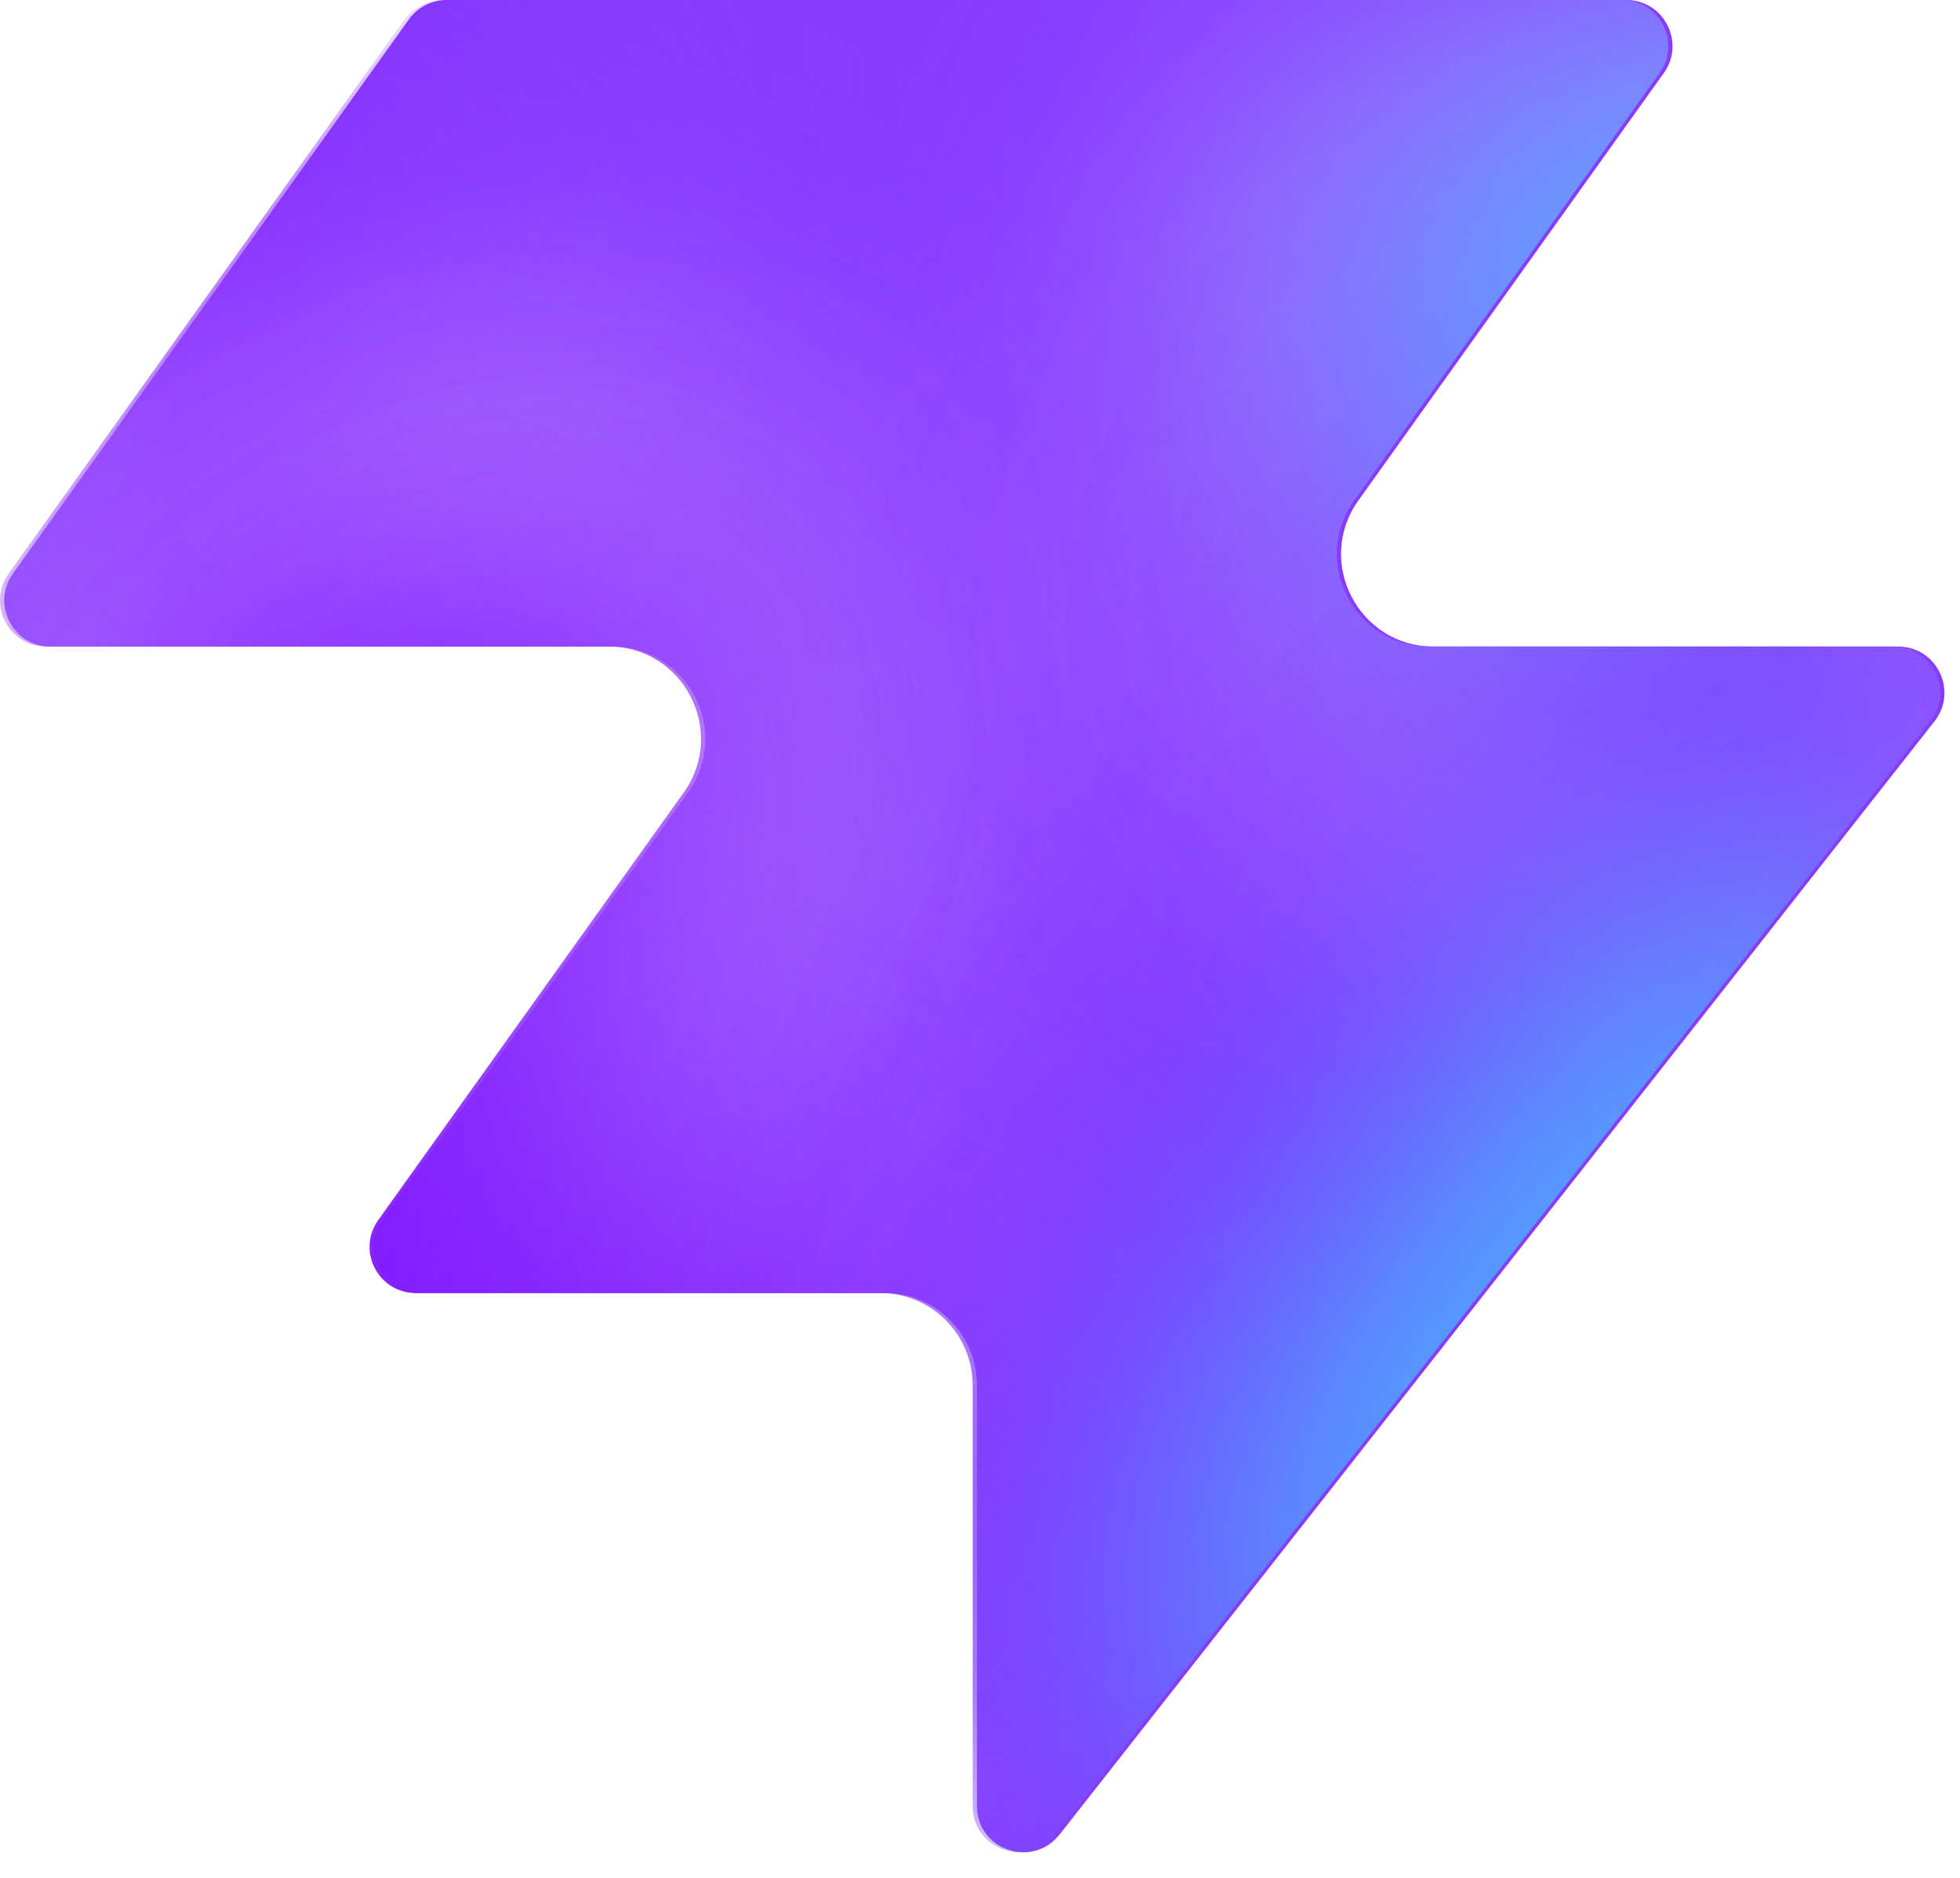
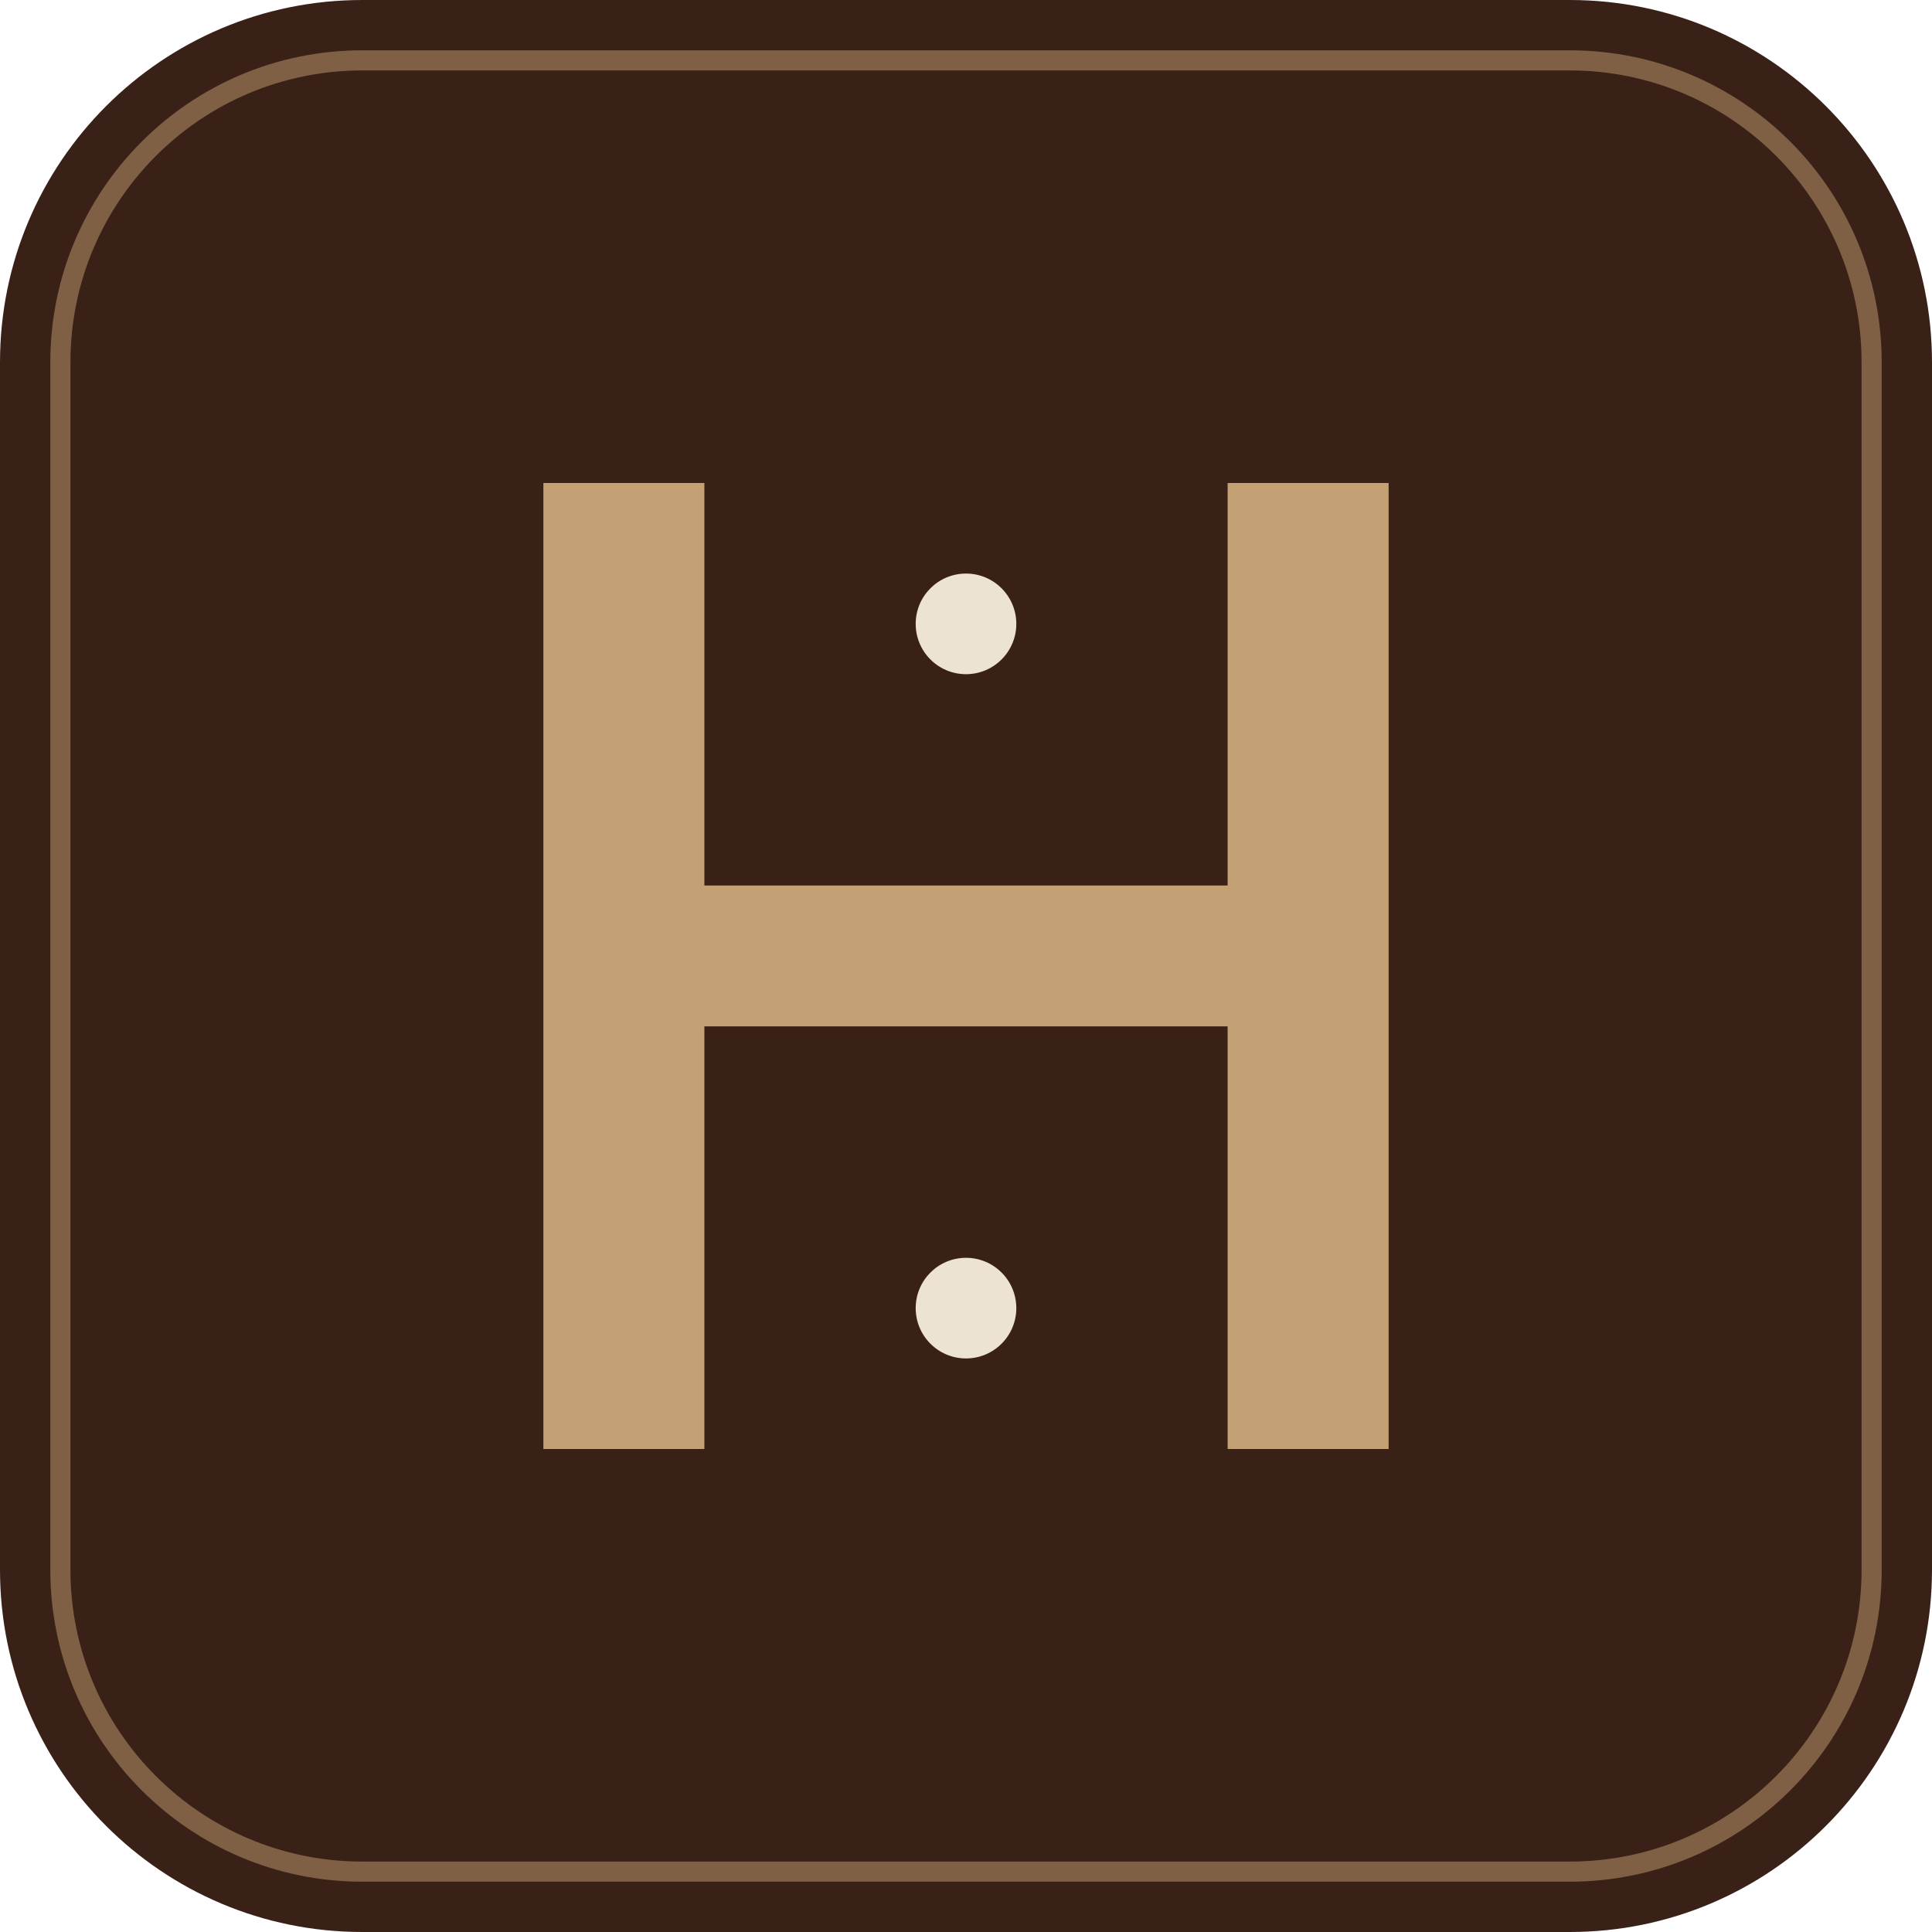
- <svg xmlns="http://www.w3.org/2000/svg" width="48" height="46" fill="none" viewBox="0 0 48 46">
-   <path fill="#863bff" d="M25.946 44.938c-.664.845-2.021.375-2.021-.698V33.937a2.26 2.26 0 0 0-2.262-2.262H10.287c-.92 0-1.456-1.04-.92-1.788l7.48-10.471c1.07-1.497 0-3.578-1.842-3.578H1.237c-.92 0-1.456-1.04-.92-1.788L10.013.474c.214-.297.556-.474.92-.474h28.894c.92 0 1.456 1.04.92 1.788l-7.48 10.471c-1.07 1.498 0 3.579 1.842 3.579h11.377c.943 0 1.473 1.088.89 1.83L25.947 44.94z" style="fill:#863bff;fill:color(display-p3 .525 .23 1);fill-opacity:1" />
-   <mask id="a" width="48" height="46" x="0" y="0" maskUnits="userSpaceOnUse" style="mask-type:alpha">
-     <path fill="#000" d="M25.842 44.938c-.664.844-2.021.375-2.021-.698V33.937a2.26 2.26 0 0 0-2.262-2.262H10.183c-.92 0-1.456-1.04-.92-1.788l7.48-10.471c1.07-1.498 0-3.579-1.842-3.579H1.133c-.92 0-1.456-1.04-.92-1.787L9.91.473c.214-.297.556-.474.92-.474h28.894c.92 0 1.456 1.04.92 1.788l-7.48 10.471c-1.07 1.498 0 3.578 1.842 3.578h11.377c.943 0 1.473 1.088.89 1.832L25.843 44.94z" style="fill:#000;fill-opacity:1" />
-   </mask>
-   <g mask="url(#a)">
-     <g filter="url(#b)">
-       <ellipse cx="5.508" cy="14.704" fill="#ede6ff" rx="5.508" ry="14.704" style="fill:#ede6ff;fill:color(display-p3 .927 .903 1);fill-opacity:1" transform="matrix(.00324 1 1 -.00324 -4.47 31.516)" />
-     </g>
-     <g filter="url(#c)">
-       <ellipse cx="10.399" cy="29.851" fill="#ede6ff" rx="10.399" ry="29.851" style="fill:#ede6ff;fill:color(display-p3 .927 .903 1);fill-opacity:1" transform="matrix(.00324 1 1 -.00324 -39.328 7.883)" />
-     </g>
-     <g filter="url(#d)">
-       <ellipse cx="5.508" cy="30.487" fill="#7e14ff" rx="5.508" ry="30.487" style="fill:#7e14ff;fill:color(display-p3 .492 .077 1);fill-opacity:1" transform="rotate(89.814 -25.913 -14.639)scale(1 -1)" />
-     </g>
-     <g filter="url(#e)">
-       <ellipse cx="5.508" cy="30.599" fill="#7e14ff" rx="5.508" ry="30.599" style="fill:#7e14ff;fill:color(display-p3 .492 .077 1);fill-opacity:1" transform="rotate(89.814 -32.644 -3.334)scale(1 -1)" />
-     </g>
-     <g filter="url(#f)">
-       <ellipse cx="5.508" cy="30.599" fill="#7e14ff" rx="5.508" ry="30.599" style="fill:#7e14ff;fill:color(display-p3 .492 .077 1);fill-opacity:1" transform="matrix(.00324 1 1 -.00324 -34.34 30.47)" />
-     </g>
-     <g filter="url(#g)">
-       <ellipse cx="14.072" cy="22.078" fill="#ede6ff" rx="14.072" ry="22.078" style="fill:#ede6ff;fill:color(display-p3 .927 .903 1);fill-opacity:1" transform="rotate(93.35 24.506 48.493)scale(-1 1)" />
-     </g>
-     <g filter="url(#h)">
-       <ellipse cx="3.47" cy="21.501" fill="#7e14ff" rx="3.47" ry="21.501" style="fill:#7e14ff;fill:color(display-p3 .492 .077 1);fill-opacity:1" transform="rotate(89.009 28.708 47.59)scale(-1 1)" />
-     </g>
-     <g filter="url(#i)">
-       <ellipse cx="3.47" cy="21.501" fill="#7e14ff" rx="3.47" ry="21.501" style="fill:#7e14ff;fill:color(display-p3 .492 .077 1);fill-opacity:1" transform="rotate(89.009 28.708 47.59)scale(-1 1)" />
-     </g>
-     <g filter="url(#j)">
-       <ellipse cx=".387" cy="8.972" fill="#7e14ff" rx="4.407" ry="29.108" style="fill:#7e14ff;fill:color(display-p3 .492 .077 1);fill-opacity:1" transform="rotate(39.51 .387 8.972)" />
-     </g>
-     <g filter="url(#k)">
-       <ellipse cx="47.523" cy="-6.092" fill="#7e14ff" rx="4.407" ry="29.108" style="fill:#7e14ff;fill:color(display-p3 .492 .077 1);fill-opacity:1" transform="rotate(37.892 47.523 -6.092)" />
-     </g>
-     <g filter="url(#l)">
-       <ellipse cx="41.412" cy="6.333" fill="#47bfff" rx="5.971" ry="9.665" style="fill:#47bfff;fill:color(display-p3 .28 .748 1);fill-opacity:1" transform="rotate(37.892 41.412 6.333)" />
-     </g>
-     <g filter="url(#m)">
-       <ellipse cx="-1.879" cy="38.332" fill="#7e14ff" rx="4.407" ry="29.108" style="fill:#7e14ff;fill:color(display-p3 .492 .077 1);fill-opacity:1" transform="rotate(37.892 -1.88 38.332)" />
-     </g>
-     <g filter="url(#n)">
-       <ellipse cx="-1.879" cy="38.332" fill="#7e14ff" rx="4.407" ry="29.108" style="fill:#7e14ff;fill:color(display-p3 .492 .077 1);fill-opacity:1" transform="rotate(37.892 -1.88 38.332)" />
-     </g>
-     <g filter="url(#o)">
-       <ellipse cx="35.651" cy="29.907" fill="#7e14ff" rx="4.407" ry="29.108" style="fill:#7e14ff;fill:color(display-p3 .492 .077 1);fill-opacity:1" transform="rotate(37.892 35.651 29.907)" />
-     </g>
-     <g filter="url(#p)">
-       <ellipse cx="38.418" cy="32.4" fill="#47bfff" rx="5.971" ry="15.297" style="fill:#47bfff;fill:color(display-p3 .28 .748 1);fill-opacity:1" transform="rotate(37.892 38.418 32.4)" />
-     </g>
-   </g>
-   <defs>
-     <filter id="b" width="60.045" height="41.654" x="-19.77" y="16.149" color-interpolation-filters="sRGB" filterUnits="userSpaceOnUse">
-       <feFlood flood-opacity="0" result="BackgroundImageFix" />
-       <feBlend in="SourceGraphic" in2="BackgroundImageFix" result="shape" />
-       <feGaussianBlur result="effect1_foregroundBlur_2002_17158" stdDeviation="7.659" />
-     </filter>
-     <filter id="c" width="90.34" height="51.437" x="-54.613" y="-7.533" color-interpolation-filters="sRGB" filterUnits="userSpaceOnUse">
-       <feFlood flood-opacity="0" result="BackgroundImageFix" />
-       <feBlend in="SourceGraphic" in2="BackgroundImageFix" result="shape" />
-       <feGaussianBlur result="effect1_foregroundBlur_2002_17158" stdDeviation="7.659" />
-     </filter>
-     <filter id="d" width="79.355" height="29.4" x="-49.64" y="2.03" color-interpolation-filters="sRGB" filterUnits="userSpaceOnUse">
-       <feFlood flood-opacity="0" result="BackgroundImageFix" />
-       <feBlend in="SourceGraphic" in2="BackgroundImageFix" result="shape" />
-       <feGaussianBlur result="effect1_foregroundBlur_2002_17158" stdDeviation="4.596" />
-     </filter>
-     <filter id="e" width="79.579" height="29.4" x="-45.045" y="20.029" color-interpolation-filters="sRGB" filterUnits="userSpaceOnUse">
-       <feFlood flood-opacity="0" result="BackgroundImageFix" />
-       <feBlend in="SourceGraphic" in2="BackgroundImageFix" result="shape" />
-       <feGaussianBlur result="effect1_foregroundBlur_2002_17158" stdDeviation="4.596" />
-     </filter>
-     <filter id="f" width="79.579" height="29.4" x="-43.513" y="21.178" color-interpolation-filters="sRGB" filterUnits="userSpaceOnUse">
-       <feFlood flood-opacity="0" result="BackgroundImageFix" />
-       <feBlend in="SourceGraphic" in2="BackgroundImageFix" result="shape" />
-       <feGaussianBlur result="effect1_foregroundBlur_2002_17158" stdDeviation="4.596" />
-     </filter>
-     <filter id="g" width="74.749" height="58.852" x="15.756" y="-17.901" color-interpolation-filters="sRGB" filterUnits="userSpaceOnUse">
-       <feFlood flood-opacity="0" result="BackgroundImageFix" />
-       <feBlend in="SourceGraphic" in2="BackgroundImageFix" result="shape" />
-       <feGaussianBlur result="effect1_foregroundBlur_2002_17158" stdDeviation="7.659" />
-     </filter>
-     <filter id="h" width="61.377" height="25.362" x="23.548" y="2.284" color-interpolation-filters="sRGB" filterUnits="userSpaceOnUse">
-       <feFlood flood-opacity="0" result="BackgroundImageFix" />
-       <feBlend in="SourceGraphic" in2="BackgroundImageFix" result="shape" />
-       <feGaussianBlur result="effect1_foregroundBlur_2002_17158" stdDeviation="4.596" />
-     </filter>
-     <filter id="i" width="61.377" height="25.362" x="23.548" y="2.284" color-interpolation-filters="sRGB" filterUnits="userSpaceOnUse">
-       <feFlood flood-opacity="0" result="BackgroundImageFix" />
-       <feBlend in="SourceGraphic" in2="BackgroundImageFix" result="shape" />
-       <feGaussianBlur result="effect1_foregroundBlur_2002_17158" stdDeviation="4.596" />
-     </filter>
-     <filter id="j" width="56.045" height="63.649" x="-27.636" y="-22.853" color-interpolation-filters="sRGB" filterUnits="userSpaceOnUse">
-       <feFlood flood-opacity="0" result="BackgroundImageFix" />
-       <feBlend in="SourceGraphic" in2="BackgroundImageFix" result="shape" />
-       <feGaussianBlur result="effect1_foregroundBlur_2002_17158" stdDeviation="4.596" />
-     </filter>
-     <filter id="k" width="54.814" height="64.646" x="20.116" y="-38.415" color-interpolation-filters="sRGB" filterUnits="userSpaceOnUse">
-       <feFlood flood-opacity="0" result="BackgroundImageFix" />
-       <feBlend in="SourceGraphic" in2="BackgroundImageFix" result="shape" />
-       <feGaussianBlur result="effect1_foregroundBlur_2002_17158" stdDeviation="4.596" />
-     </filter>
-     <filter id="l" width="33.541" height="35.313" x="24.641" y="-11.323" color-interpolation-filters="sRGB" filterUnits="userSpaceOnUse">
-       <feFlood flood-opacity="0" result="BackgroundImageFix" />
-       <feBlend in="SourceGraphic" in2="BackgroundImageFix" result="shape" />
-       <feGaussianBlur result="effect1_foregroundBlur_2002_17158" stdDeviation="4.596" />
-     </filter>
-     <filter id="m" width="54.814" height="64.646" x="-29.286" y="6.009" color-interpolation-filters="sRGB" filterUnits="userSpaceOnUse">
-       <feFlood flood-opacity="0" result="BackgroundImageFix" />
-       <feBlend in="SourceGraphic" in2="BackgroundImageFix" result="shape" />
-       <feGaussianBlur result="effect1_foregroundBlur_2002_17158" stdDeviation="4.596" />
-     </filter>
-     <filter id="n" width="54.814" height="64.646" x="-29.286" y="6.009" color-interpolation-filters="sRGB" filterUnits="userSpaceOnUse">
-       <feFlood flood-opacity="0" result="BackgroundImageFix" />
-       <feBlend in="SourceGraphic" in2="BackgroundImageFix" result="shape" />
-       <feGaussianBlur result="effect1_foregroundBlur_2002_17158" stdDeviation="4.596" />
-     </filter>
-     <filter id="o" width="54.814" height="64.646" x="8.244" y="-2.416" color-interpolation-filters="sRGB" filterUnits="userSpaceOnUse">
-       <feFlood flood-opacity="0" result="BackgroundImageFix" />
-       <feBlend in="SourceGraphic" in2="BackgroundImageFix" result="shape" />
-       <feGaussianBlur result="effect1_foregroundBlur_2002_17158" stdDeviation="4.596" />
-     </filter>
-     <filter id="p" width="39.409" height="43.623" x="18.713" y="10.588" color-interpolation-filters="sRGB" filterUnits="userSpaceOnUse">
-       <feFlood flood-opacity="0" result="BackgroundImageFix" />
-       <feBlend in="SourceGraphic" in2="BackgroundImageFix" result="shape" />
-       <feGaussianBlur result="effect1_foregroundBlur_2002_17158" stdDeviation="4.596" />
-     </filter>
-   </defs>
+ <svg xmlns="http://www.w3.org/2000/svg" viewBox="0 0 192 192" width="192" height="192">
+   <rect width="192" height="192" rx="36" fill="#3A2117" />
+   <rect x="6" y="6" width="180" height="180" rx="30" fill="none" stroke="#C4A174" stroke-width="2" stroke-opacity="0.5" />
+   <path d="M54 48 V144 H70 V102 H122 V144 H138 V48 H122 V88 H70 V48 Z" fill="#C4A174" />
+   <circle cx="96" cy="62" r="5" fill="#EDE3D2" />
+   <circle cx="96" cy="130" r="5" fill="#EDE3D2" />
</svg>
